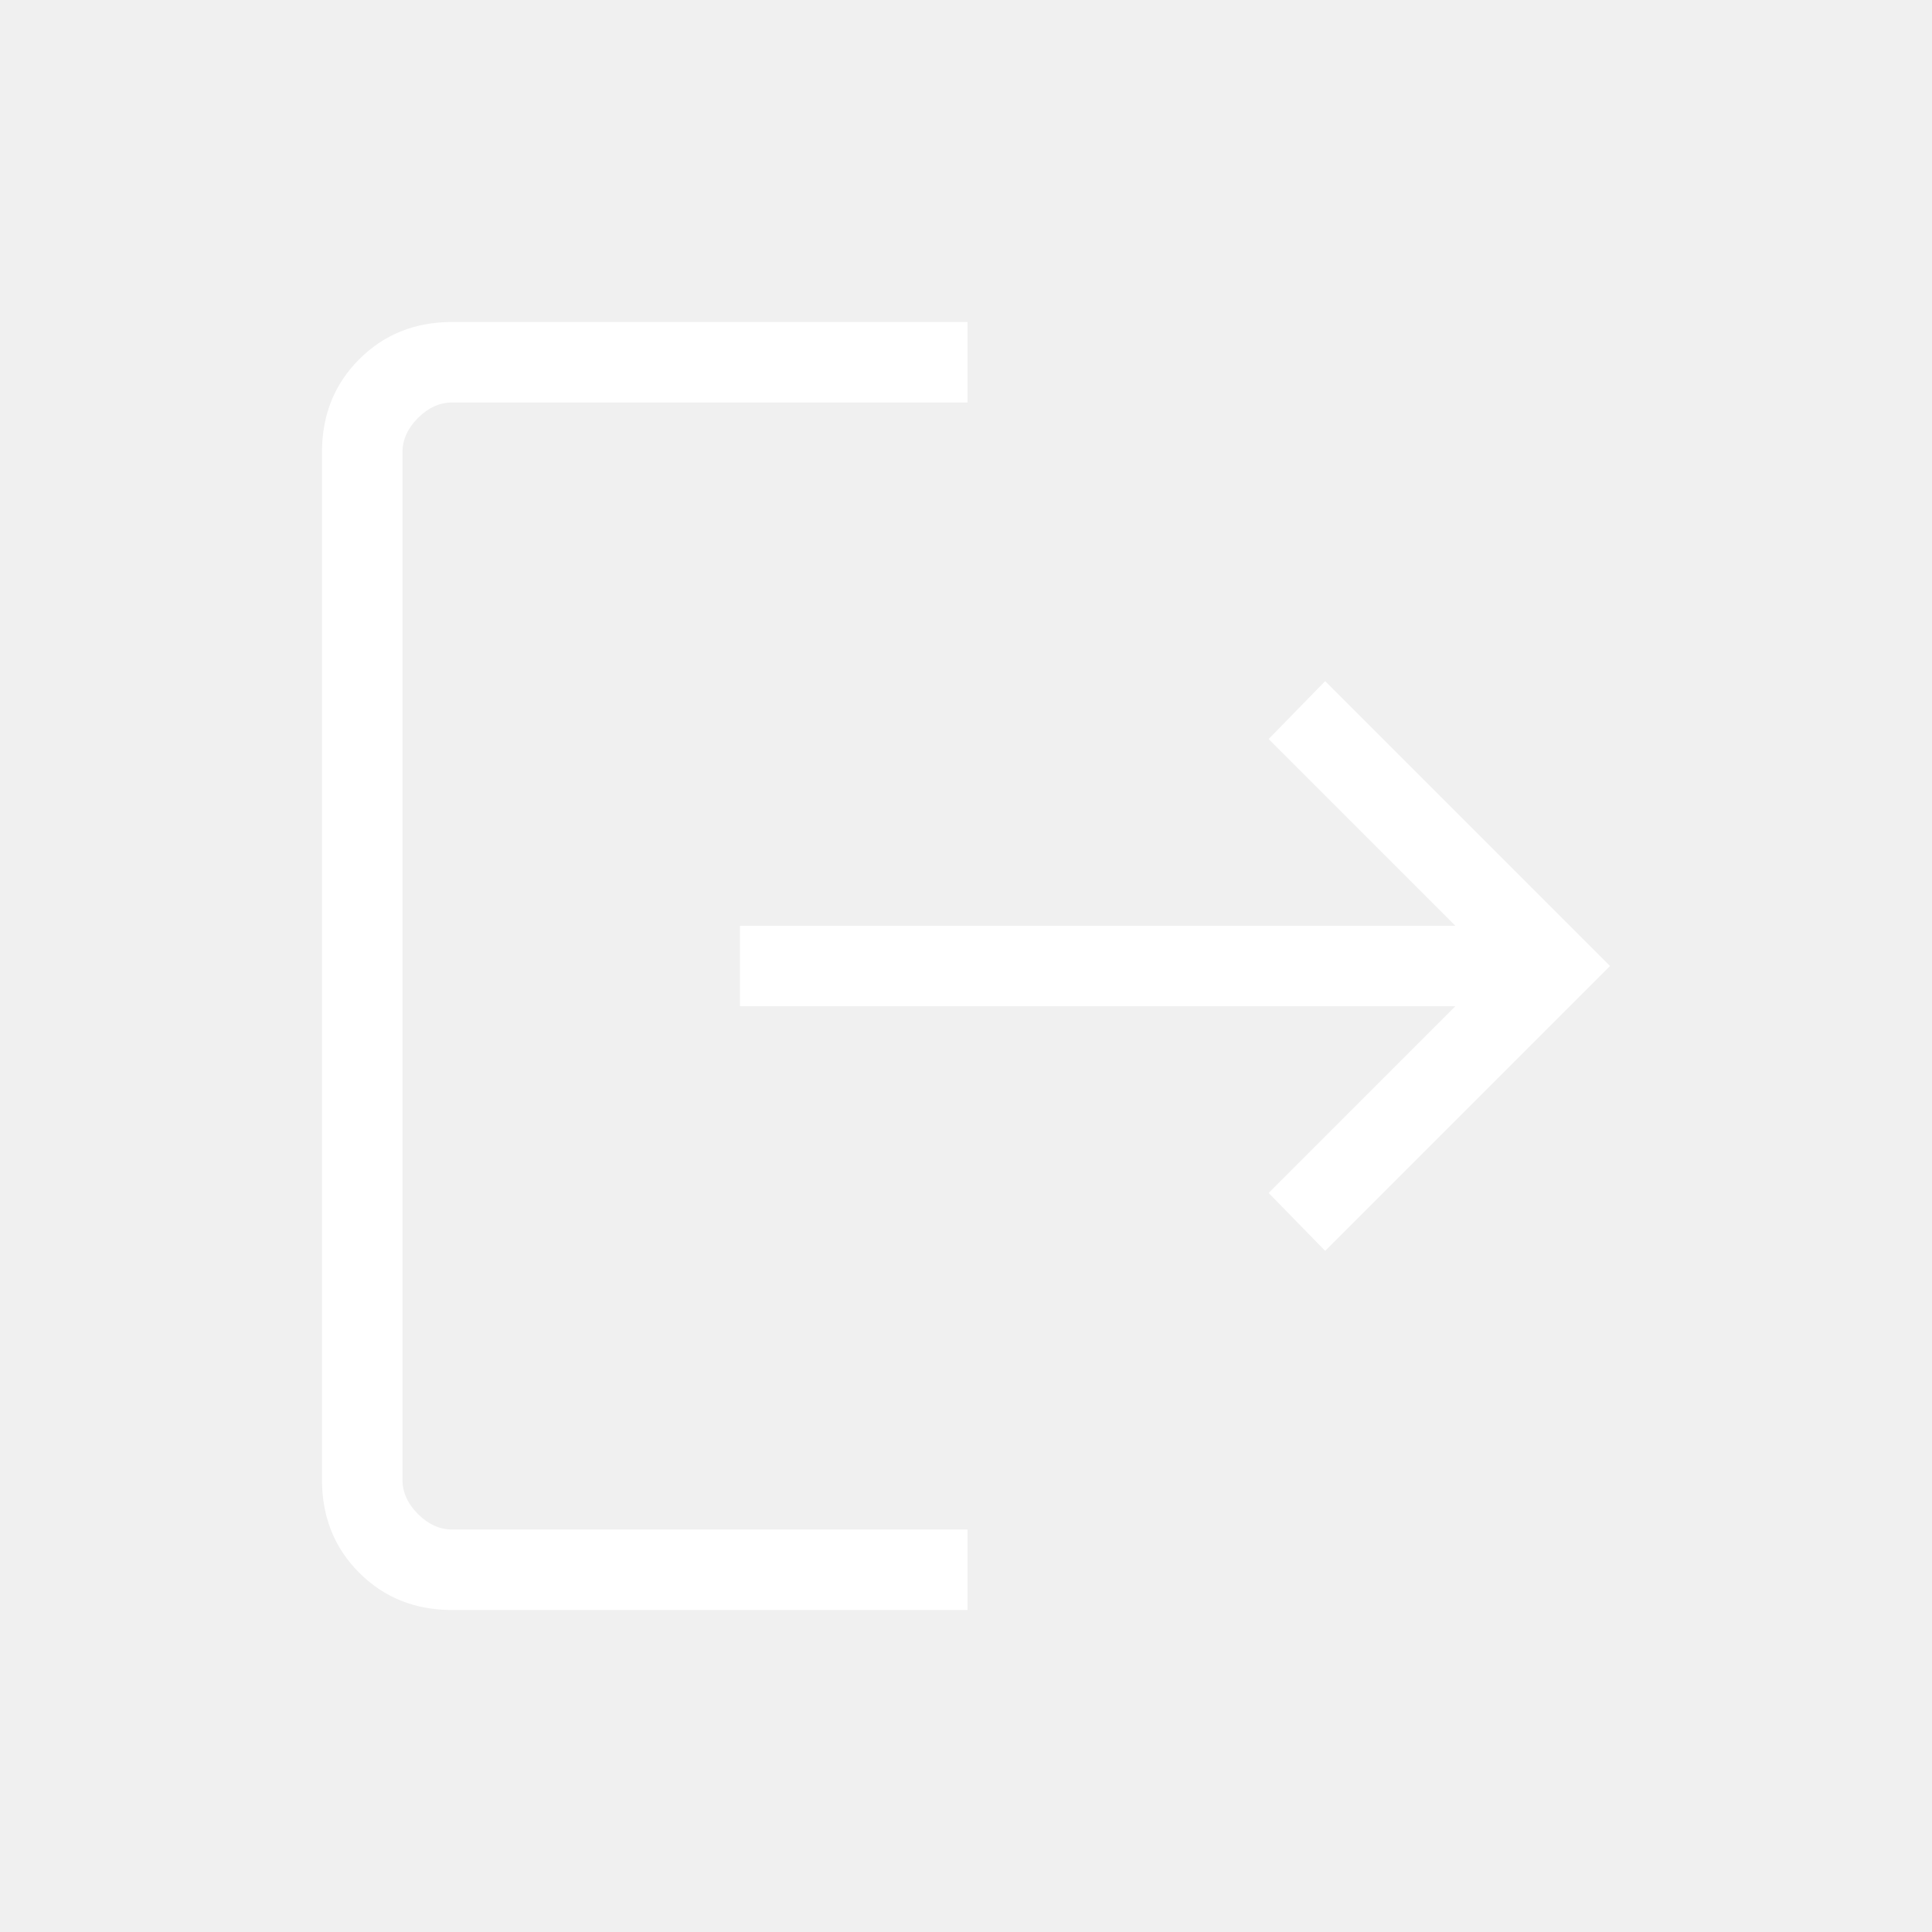
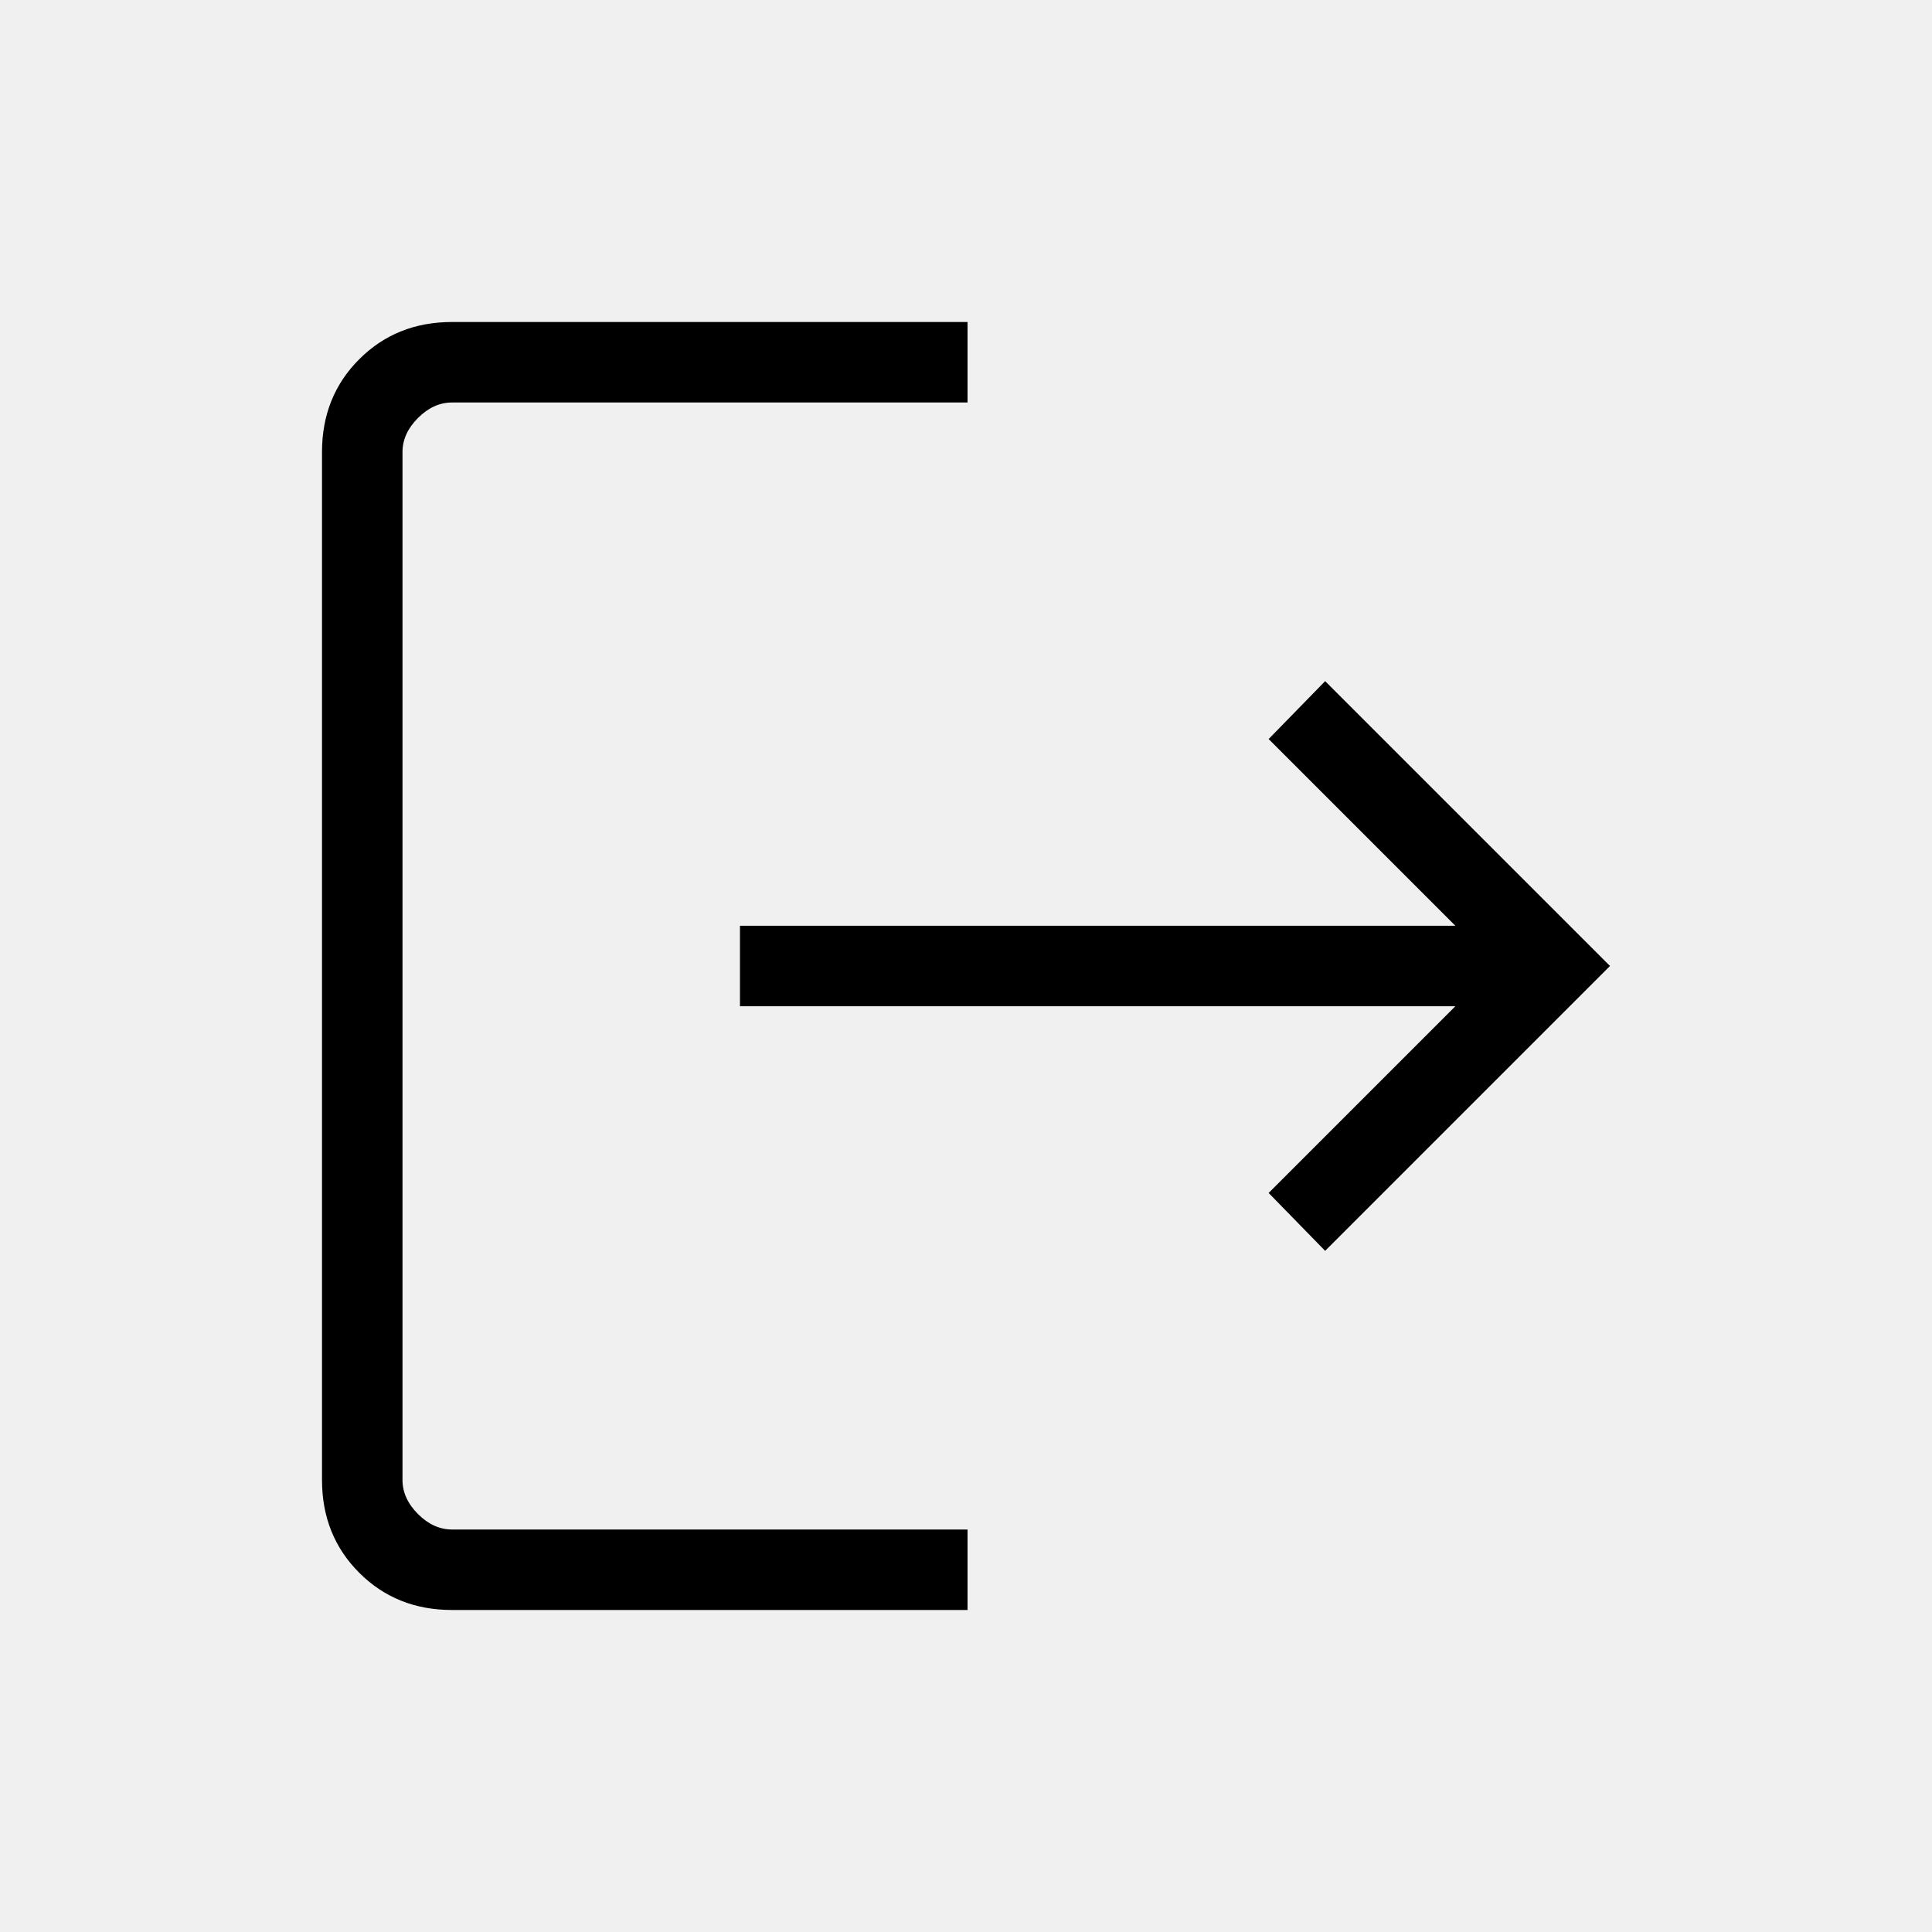
- <svg xmlns="http://www.w3.org/2000/svg" height="24px" viewBox="0 -960 960 960" width="24px" fill="#fff">
+ <svg xmlns="http://www.w3.org/2000/svg" height="24px" viewBox="0 -960 960 960" width="24px" fill="#000">
  <path d="M224.62-160q-27.62 0-46.12-18.5Q160-197 160-224.62v-510.76q0-27.62 18.5-46.12Q197-800 224.62-800h256.15v40H224.62q-9.24 0-16.93 7.69-7.69 7.69-7.69 16.93v510.76q0 9.24 7.69 16.93 7.69 7.69 16.93 7.69h256.15v40H224.62Zm433.84-178.46-28.08-28.77L723.15-460H367.69v-40h355.46l-92.77-92.77 28.08-28.77L800-480 658.46-338.46Z" />
</svg>
